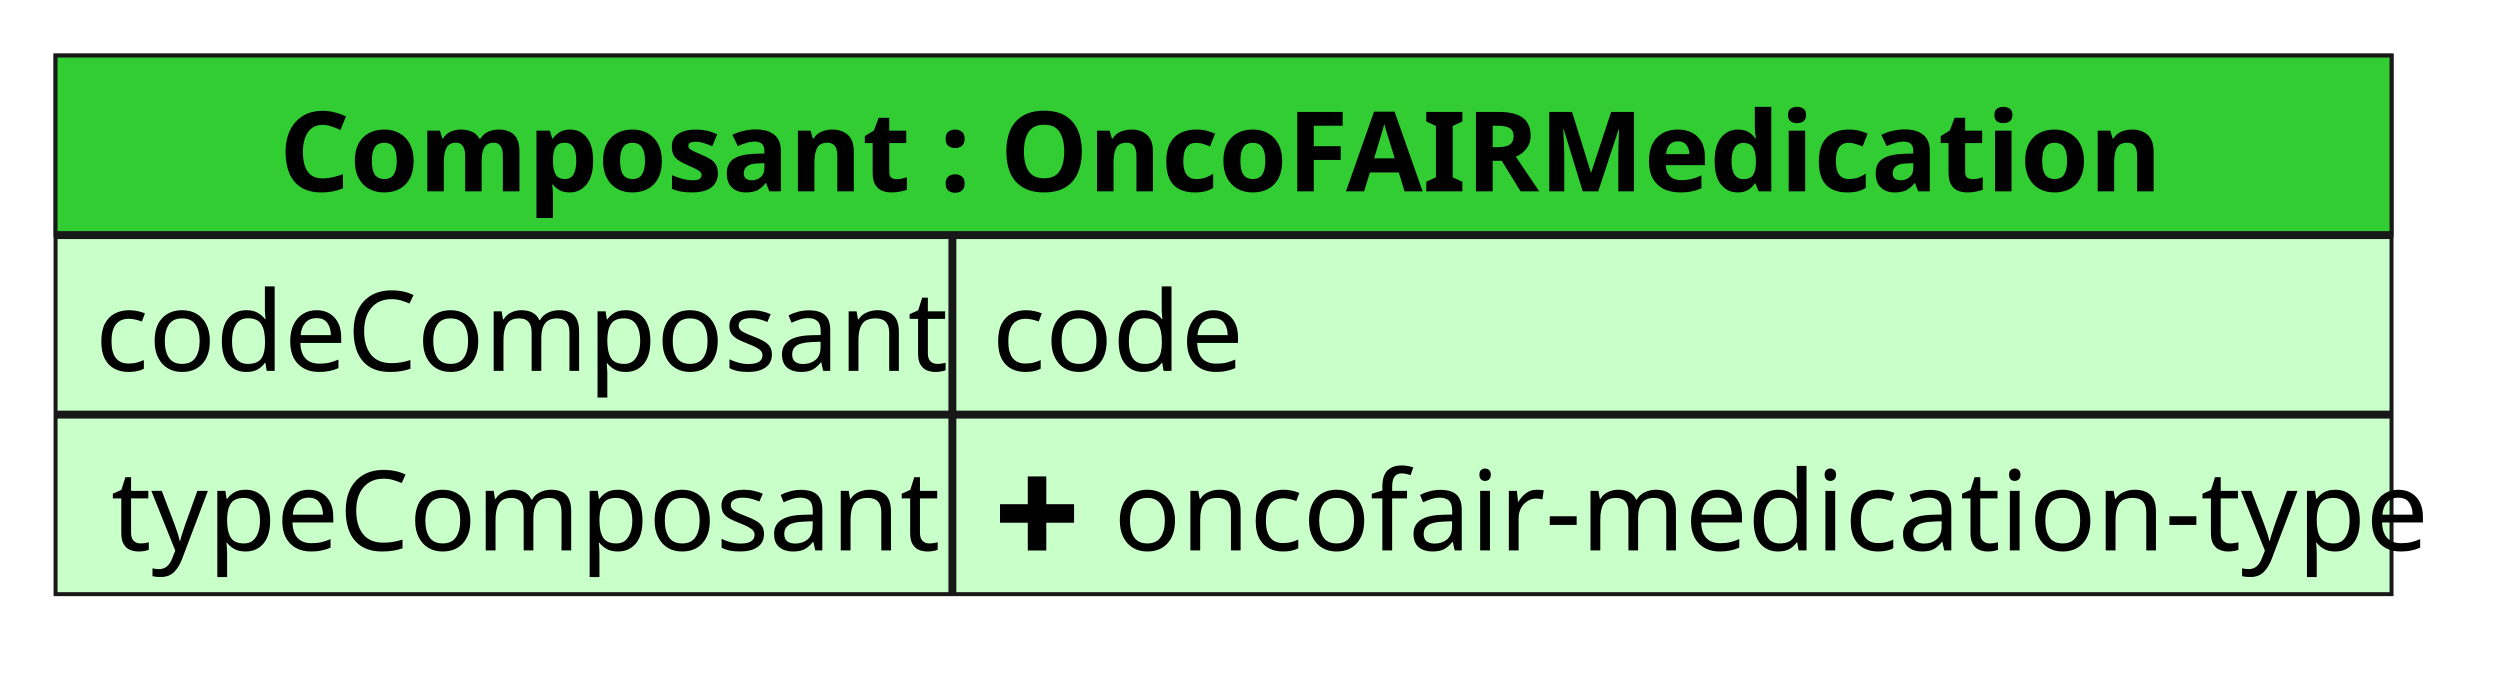
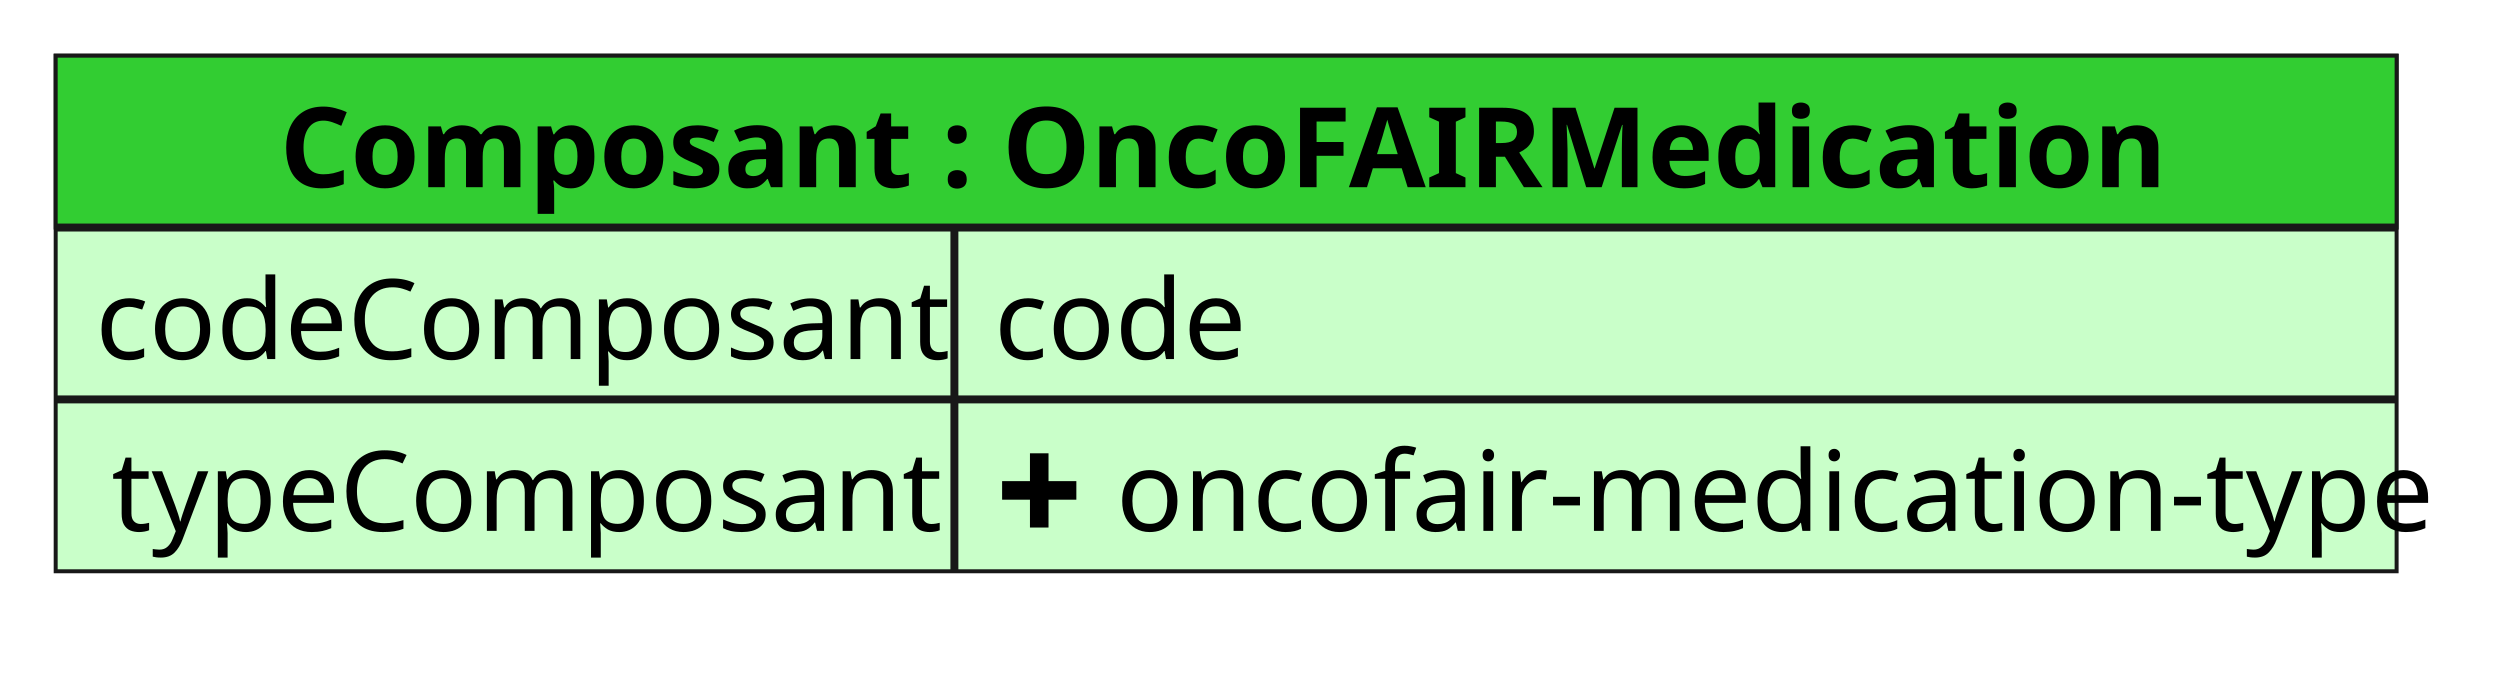
- <svg xmlns="http://www.w3.org/2000/svg" contentStyleType="text/css" height="88px" preserveAspectRatio="none" style="width:315px;height:88px;background:#FFFFFF;" version="1.1" viewBox="0 0 315 88" width="315px" zoomAndPan="magnify">
+ <svg xmlns="http://www.w3.org/2000/svg" contentStyleType="text/css" height="81.124px" preserveAspectRatio="none" style="width:300px;height:81px;background:#FFFFFF;" version="1.1" viewBox="0 0 300 81" width="300.636px" zoomAndPan="magnify">
  <defs />
  <g>
    <g id="elem_Composant">
-       <rect fill="#C9FFC9" height="67.863" style="stroke:#181818;stroke-width:0.5;" width="294.333" x="7" y="7" />
-       <rect fill="#32CD32" height="22.621" style="stroke:#181818;stroke-width:0.5;" width="294.333" x="7" y="7" />
-       <text fill="#000000" font-family="sans-serif" font-size="14" font-weight="bold" lengthAdjust="spacing" textLength="238" x="35.167" y="24.107">Composant : OncoFAIRMedication</text>
-       <line style="stroke:#181818;stroke-width:1.0;" x1="7" x2="301.333" y1="29.621" y2="29.621" />
-       <text fill="#000000" font-family="sans-serif" font-size="14" lengthAdjust="spacing" textLength="103" x="12" y="46.728">codeComposant</text>
-       <text fill="#000000" font-family="sans-serif" font-size="14" lengthAdjust="spacing" textLength="31" x="125" y="46.728">code</text>
-       <line style="stroke:#181818;stroke-width:1.0;" x1="120" x2="120" y1="29.621" y2="52.242" />
-       <line style="stroke:#181818;stroke-width:1.0;" x1="7" x2="301.333" y1="52.242" y2="52.242" />
-       <text fill="#000000" font-family="sans-serif" font-size="14" lengthAdjust="spacing" textLength="99" x="14" y="69.35">typeComposant</text>
-       <path d="M129.5,60.03 L129.5,63.53 L126,63.53 L126,65.863 L129.5,65.863 L129.5,69.363 L131.833,69.363 L131.833,65.863 L135.333,65.863 L135.333,63.53 L131.833,63.53 L131.833,60.03 L129.5,60.03 " fill="#000000" style="stroke:;stroke-width:0.0;stroke-dasharray:;" />
-       <text fill="#000000" font-family="sans-serif" font-size="14" lengthAdjust="spacing" textLength="156" x="140.333" y="69.35">oncofair-medication-type</text>
-       <line style="stroke:#181818;stroke-width:1.0;" x1="120" x2="120" y1="52.242" y2="74.863" />
+       <rect fill="#C9FFC9" height="61.872" style="stroke:#181818;stroke-width:0.477;" width="280.912" x="6.681" y="6.681" />
+       <rect fill="#32CD32" height="20.624" style="stroke:#181818;stroke-width:0.477;" width="280.912" x="6.681" y="6.681" />
+       <text fill="#000000" font-family="sans-serif" font-size="13.362" font-weight="bold" lengthAdjust="spacing" textLength="227.147" x="33.563" y="22.46">Composant : OncoFAIRMedication</text>
+       <line style="stroke:#181818;stroke-width:0.954;" x1="6.681" x2="287.593" y1="27.305" y2="27.305" />
+       <text fill="#000000" font-family="sans-serif" font-size="13.362" lengthAdjust="spacing" textLength="98.303" x="11.453" y="43.084">codeComposant</text>
+       <text fill="#000000" font-family="sans-serif" font-size="13.362" lengthAdjust="spacing" textLength="29.586" x="119.3" y="43.084">code</text>
+       <line style="stroke:#181818;stroke-width:0.954;" x1="114.528" x2="114.528" y1="27.305" y2="47.929" />
+       <line style="stroke:#181818;stroke-width:0.954;" x1="6.681" x2="287.593" y1="47.929" y2="47.929" />
+       <text fill="#000000" font-family="sans-serif" font-size="13.362" lengthAdjust="spacing" textLength="94.486" x="13.362" y="63.708">typeComposant</text>
+       <path d="M123.595,54.396 L123.595,57.736 L120.254,57.736 L120.254,59.963 L123.595,59.963 L123.595,63.304 L125.822,63.304 L125.822,59.963 L129.162,59.963 L129.162,57.736 L125.822,57.736 L125.822,54.396 L123.595,54.396 " fill="#000000" style="stroke:;stroke-width:0.0;stroke-dasharray:;" />
+       <text fill="#000000" font-family="sans-serif" font-size="13.362" lengthAdjust="spacing" textLength="148.887" x="133.934" y="63.708">oncofair-medication-type</text>
+       <line style="stroke:#181818;stroke-width:0.954;" x1="114.528" x2="114.528" y1="47.929" y2="68.553" />
    </g>
  </g>
</svg>
